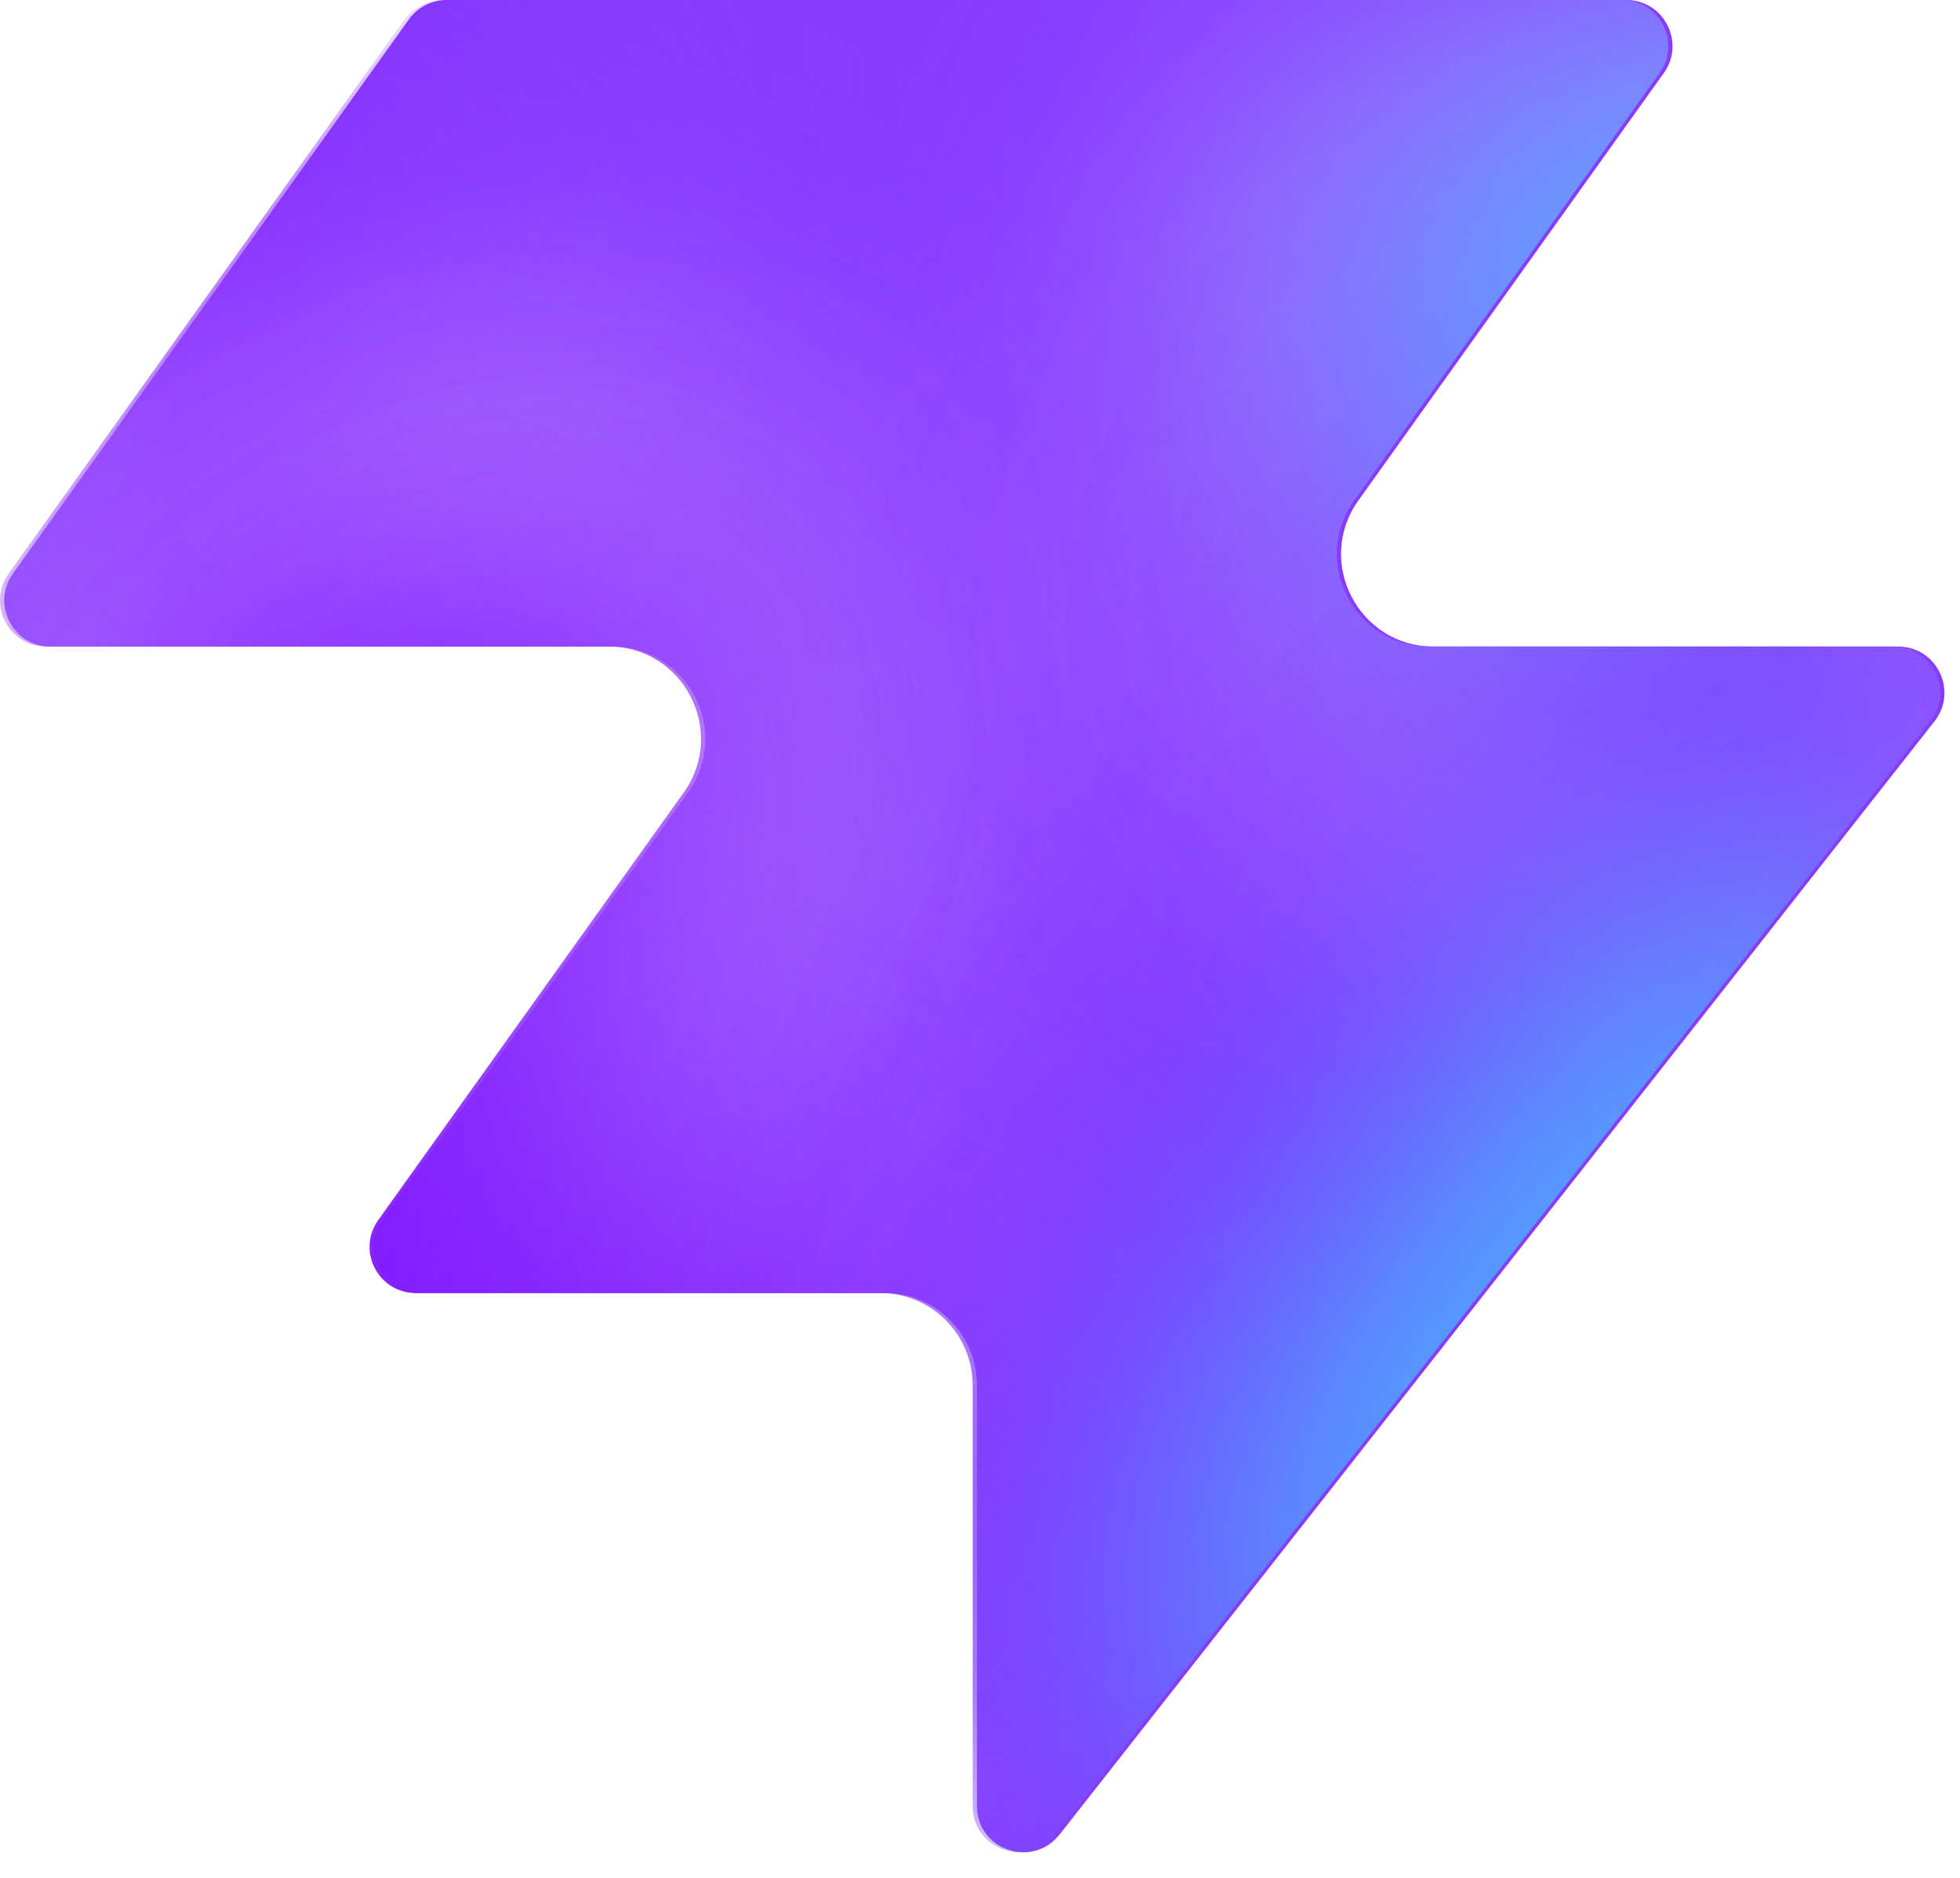
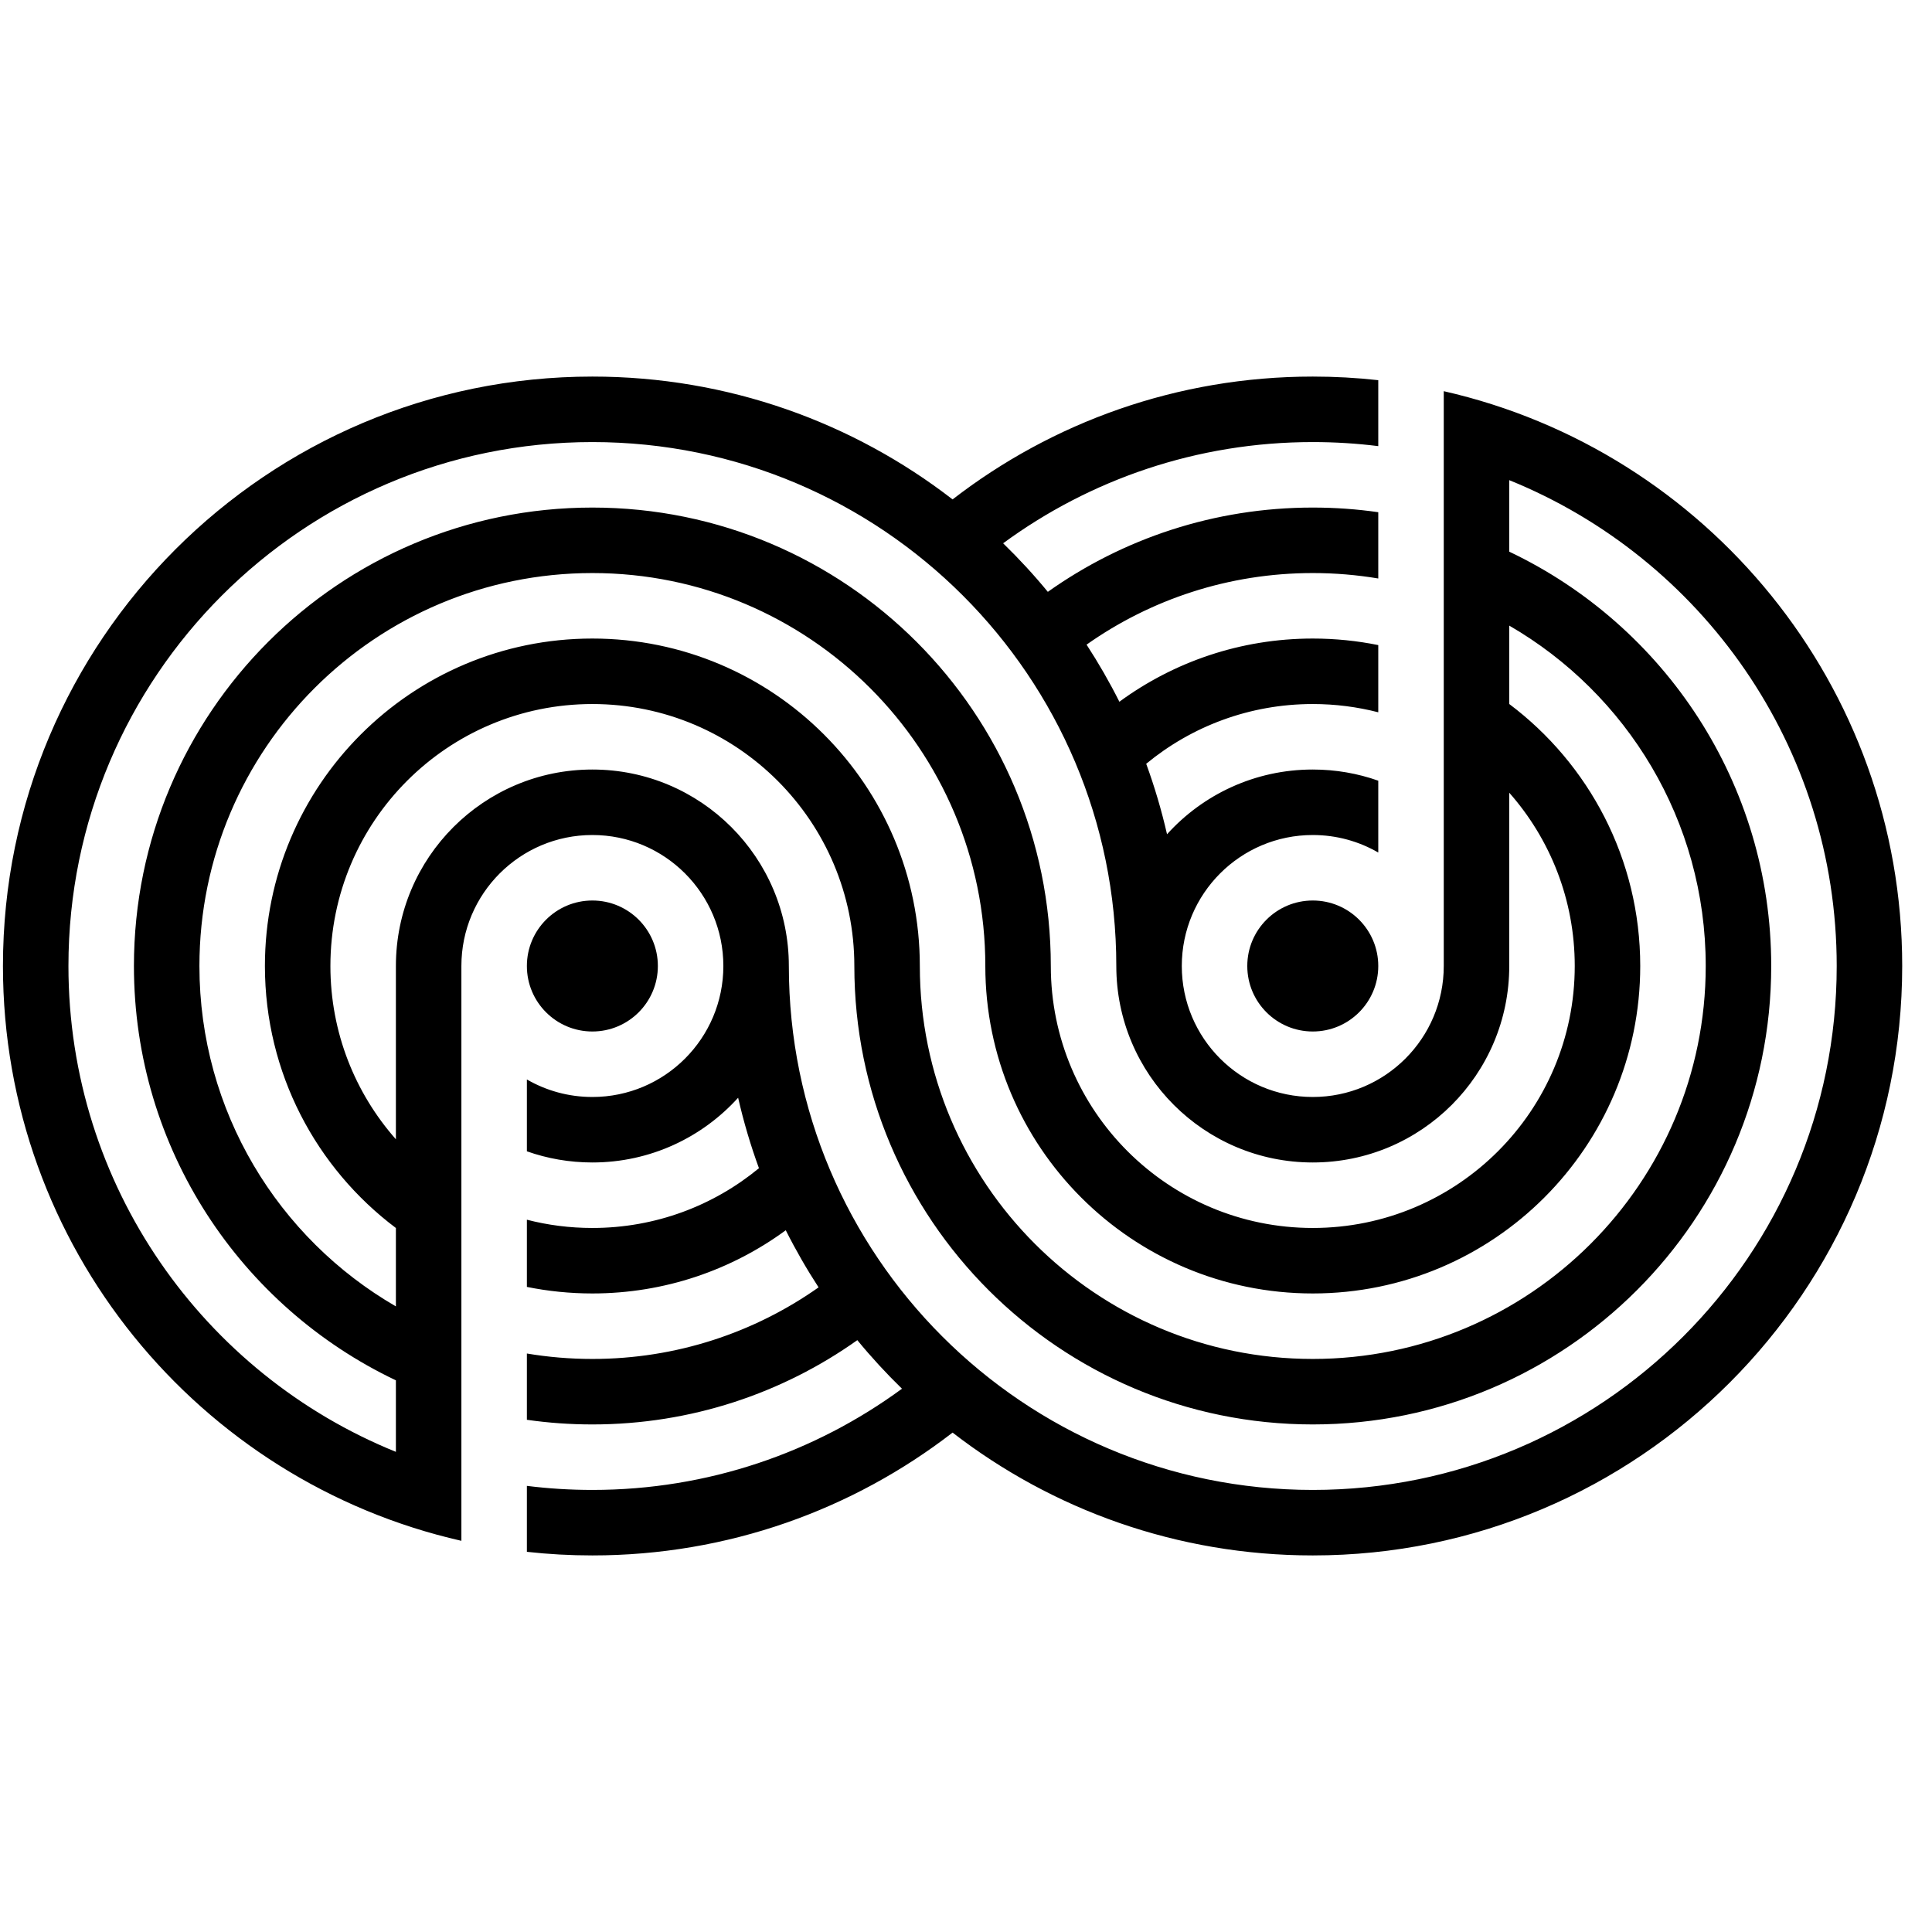
- <svg xmlns="http://www.w3.org/2000/svg" width="48" height="46" fill="none" viewBox="0 0 48 46">
-   <path fill="#863bff" d="M25.946 44.938c-.664.845-2.021.375-2.021-.698V33.937a2.26 2.26 0 0 0-2.262-2.262H10.287c-.92 0-1.456-1.04-.92-1.788l7.48-10.471c1.07-1.497 0-3.578-1.842-3.578H1.237c-.92 0-1.456-1.04-.92-1.788L10.013.474c.214-.297.556-.474.92-.474h28.894c.92 0 1.456 1.04.92 1.788l-7.48 10.471c-1.07 1.498 0 3.579 1.842 3.579h11.377c.943 0 1.473 1.088.89 1.83L25.947 44.94z" style="fill:#863bff;fill:color(display-p3 .525 .23 1);fill-opacity:1" />
-   <mask id="a" width="48" height="46" x="0" y="0" maskUnits="userSpaceOnUse" style="mask-type:alpha">
-     <path fill="#000" d="M25.842 44.938c-.664.844-2.021.375-2.021-.698V33.937a2.26 2.26 0 0 0-2.262-2.262H10.183c-.92 0-1.456-1.04-.92-1.788l7.48-10.471c1.07-1.498 0-3.579-1.842-3.579H1.133c-.92 0-1.456-1.04-.92-1.787L9.91.473c.214-.297.556-.474.92-.474h28.894c.92 0 1.456 1.04.92 1.788l-7.48 10.471c-1.07 1.498 0 3.578 1.842 3.578h11.377c.943 0 1.473 1.088.89 1.832L25.843 44.94z" style="fill:#000;fill-opacity:1" />
-   </mask>
-   <g mask="url(#a)">
-     <g filter="url(#b)">
-       <ellipse cx="5.508" cy="14.704" fill="#ede6ff" rx="5.508" ry="14.704" style="fill:#ede6ff;fill:color(display-p3 .927 .903 1);fill-opacity:1" transform="matrix(.00324 1 1 -.00324 -4.47 31.516)" />
-     </g>
-     <g filter="url(#c)">
-       <ellipse cx="10.399" cy="29.851" fill="#ede6ff" rx="10.399" ry="29.851" style="fill:#ede6ff;fill:color(display-p3 .927 .903 1);fill-opacity:1" transform="matrix(.00324 1 1 -.00324 -39.328 7.883)" />
-     </g>
-     <g filter="url(#d)">
-       <ellipse cx="5.508" cy="30.487" fill="#7e14ff" rx="5.508" ry="30.487" style="fill:#7e14ff;fill:color(display-p3 .492 .077 1);fill-opacity:1" transform="rotate(89.814 -25.913 -14.639)scale(1 -1)" />
-     </g>
-     <g filter="url(#e)">
-       <ellipse cx="5.508" cy="30.599" fill="#7e14ff" rx="5.508" ry="30.599" style="fill:#7e14ff;fill:color(display-p3 .492 .077 1);fill-opacity:1" transform="rotate(89.814 -32.644 -3.334)scale(1 -1)" />
-     </g>
-     <g filter="url(#f)">
-       <ellipse cx="5.508" cy="30.599" fill="#7e14ff" rx="5.508" ry="30.599" style="fill:#7e14ff;fill:color(display-p3 .492 .077 1);fill-opacity:1" transform="matrix(.00324 1 1 -.00324 -34.34 30.47)" />
-     </g>
-     <g filter="url(#g)">
-       <ellipse cx="14.072" cy="22.078" fill="#ede6ff" rx="14.072" ry="22.078" style="fill:#ede6ff;fill:color(display-p3 .927 .903 1);fill-opacity:1" transform="rotate(93.35 24.506 48.493)scale(-1 1)" />
-     </g>
-     <g filter="url(#h)">
-       <ellipse cx="3.47" cy="21.501" fill="#7e14ff" rx="3.47" ry="21.501" style="fill:#7e14ff;fill:color(display-p3 .492 .077 1);fill-opacity:1" transform="rotate(89.009 28.708 47.59)scale(-1 1)" />
-     </g>
-     <g filter="url(#i)">
-       <ellipse cx="3.47" cy="21.501" fill="#7e14ff" rx="3.47" ry="21.501" style="fill:#7e14ff;fill:color(display-p3 .492 .077 1);fill-opacity:1" transform="rotate(89.009 28.708 47.59)scale(-1 1)" />
-     </g>
-     <g filter="url(#j)">
-       <ellipse cx=".387" cy="8.972" fill="#7e14ff" rx="4.407" ry="29.108" style="fill:#7e14ff;fill:color(display-p3 .492 .077 1);fill-opacity:1" transform="rotate(39.51 .387 8.972)" />
-     </g>
-     <g filter="url(#k)">
-       <ellipse cx="47.523" cy="-6.092" fill="#7e14ff" rx="4.407" ry="29.108" style="fill:#7e14ff;fill:color(display-p3 .492 .077 1);fill-opacity:1" transform="rotate(37.892 47.523 -6.092)" />
-     </g>
-     <g filter="url(#l)">
-       <ellipse cx="41.412" cy="6.333" fill="#47bfff" rx="5.971" ry="9.665" style="fill:#47bfff;fill:color(display-p3 .28 .748 1);fill-opacity:1" transform="rotate(37.892 41.412 6.333)" />
-     </g>
-     <g filter="url(#m)">
-       <ellipse cx="-1.879" cy="38.332" fill="#7e14ff" rx="4.407" ry="29.108" style="fill:#7e14ff;fill:color(display-p3 .492 .077 1);fill-opacity:1" transform="rotate(37.892 -1.88 38.332)" />
-     </g>
-     <g filter="url(#n)">
-       <ellipse cx="-1.879" cy="38.332" fill="#7e14ff" rx="4.407" ry="29.108" style="fill:#7e14ff;fill:color(display-p3 .492 .077 1);fill-opacity:1" transform="rotate(37.892 -1.88 38.332)" />
-     </g>
-     <g filter="url(#o)">
-       <ellipse cx="35.651" cy="29.907" fill="#7e14ff" rx="4.407" ry="29.108" style="fill:#7e14ff;fill:color(display-p3 .492 .077 1);fill-opacity:1" transform="rotate(37.892 35.651 29.907)" />
-     </g>
-     <g filter="url(#p)">
-       <ellipse cx="38.418" cy="32.4" fill="#47bfff" rx="5.971" ry="15.297" style="fill:#47bfff;fill:color(display-p3 .28 .748 1);fill-opacity:1" transform="rotate(37.892 38.418 32.4)" />
-     </g>
+ <svg xmlns="http://www.w3.org/2000/svg" width="59" height="59" viewBox="0 -11.5 59 59" fill="none" id="Logo">
+   <style>
+     path { fill: #000; }
+   </style>
+   <g id="logomark">
+     <path d="M20.09 18C20.09 19.105 19.194 20 18.09 20C16.985 20 16.09 19.105 16.09 18C16.09 16.895 16.985 16 18.09 16C19.194 16 20.09 16.895 20.09 18Z" fill="black" />
+     <path d="M42.09 18C42.09 19.105 41.194 20 40.09 20C38.985 20 38.09 19.105 38.09 18C38.09 16.895 38.985 16 40.09 16C41.194 16 42.09 16.895 42.09 18Z" fill="black" />
+     <path fill-rule="evenodd" clip-rule="evenodd" d="M40.09 2.0365e-06C40.766 2.1547e-06 41.433 0.037 42.09 0.11V2.124C41.435 2.042 40.767 2 40.09 2C36.552 2 33.283 3.147 30.634 5.091C31.116 5.56 31.572 6.054 31.999 6.574C34.283 4.953 37.076 4 40.09 4C40.769 4 41.437 4.048 42.09 4.142V6.166C41.439 6.057 40.771 6 40.09 6C37.517 6 35.135 6.809 33.182 8.186C33.547 8.747 33.882 9.329 34.184 9.93C35.838 8.717 37.881 8 40.09 8C40.775 8 41.444 8.069 42.09 8.2V10.252C41.451 10.088 40.781 10 40.09 10C38.157 10 36.386 10.684 35.003 11.825C35.258 12.523 35.471 13.242 35.639 13.977C36.736 12.763 38.324 12 40.09 12C40.791 12 41.464 12.12 42.09 12.341V14.535C41.502 14.195 40.819 14 40.09 14C37.881 14 36.09 15.791 36.09 18C36.09 20.209 37.881 22 40.09 22C42.299 22 44.09 20.209 44.09 18L44.09 17.979V0.446C52.106 2.265 58.09 9.434 58.09 18C58.09 27.941 50.031 36 40.09 36C35.947 36 32.132 34.601 29.09 32.249C26.048 34.6 22.231 36 18.09 36C17.414 36 16.747 35.963 16.09 35.89V33.876C16.745 33.958 17.413 34 18.09 34C21.628 34 24.896 32.852 27.545 30.909C27.064 30.441 26.608 29.946 26.181 29.426C23.896 31.047 21.103 32 18.09 32C17.411 32 16.743 31.952 16.09 31.858V29.834C16.74 29.943 17.409 30 18.09 30C20.663 30 23.045 29.191 24.998 27.814C24.633 27.253 24.298 26.671 23.996 26.07C22.341 27.283 20.299 28 18.09 28C17.405 28 16.736 27.931 16.09 27.8V25.748C16.729 25.913 17.399 26 18.09 26C20.023 26 21.794 25.316 23.177 24.175C22.922 23.477 22.709 22.759 22.541 22.023C21.443 23.237 19.856 24 18.09 24C17.389 24 16.715 23.88 16.09 23.659V21.465C16.678 21.805 17.361 22 18.09 22C20.299 22 22.09 20.209 22.09 18C22.09 15.791 20.299 14 18.09 14C15.881 14 14.09 15.791 14.09 18L14.09 35.554C6.074 33.735 0.09 26.566 0.09 18C0.09 8.059 8.149 0 18.09 0C22.232 0 26.048 1.399 29.09 3.751C32.132 1.4 35.948 0 40.09 2.0365e-06ZM46.09 3.163V5.347C50.82 7.594 54.09 12.415 54.09 18C54.09 25.732 47.822 32 40.09 32C32.358 32 26.09 25.732 26.09 18C26.09 13.582 22.508 10 18.09 10C13.672 10 10.09 13.582 10.09 18C10.09 20.029 10.845 21.881 12.09 23.292V18C12.09 14.686 14.776 12 18.09 12C21.404 12 24.09 14.686 24.09 18C24.09 26.837 31.253 34 40.09 34C48.926 34 56.09 26.837 56.09 18C56.09 11.285 51.953 5.537 46.09 3.163ZM12.09 26.001L12.09 28.395C8.503 26.32 6.09 22.442 6.09 18C6.09 11.373 11.463 6 18.09 6C24.717 6 30.09 11.373 30.09 18C30.09 23.523 34.567 28 40.09 28C45.613 28 50.09 23.523 50.09 18C50.09 14.728 48.519 11.824 46.09 9.999V7.605C49.677 9.68 52.09 13.558 52.09 18C52.09 24.627 46.717 30 40.09 30C33.462 30 28.09 24.627 28.09 18C28.09 12.477 23.613 8 18.09 8C12.567 8 8.09 12.477 8.09 18C8.09 21.272 9.661 24.176 12.09 26.001ZM4.09 18C4.09 23.585 7.36 28.406 12.09 30.653V32.837C6.226 30.463 2.09 24.715 2.09 18C2.09 9.163 9.253 2 18.09 2C26.927 2 34.09 9.163 34.09 18C34.09 21.314 36.776 24 40.09 24C43.404 24 46.09 21.314 46.09 18V12.708C47.335 14.119 48.09 15.971 48.09 18C48.09 22.418 44.508 26 40.09 26C35.672 26 32.09 22.418 32.09 18C32.09 10.268 25.822 4 18.09 4C10.358 4 4.09 10.268 4.09 18Z" fill="black" />
  </g>
-   <defs>
-     <filter id="b" width="60.045" height="41.654" x="-19.77" y="16.149" color-interpolation-filters="sRGB" filterUnits="userSpaceOnUse">
-       <feFlood flood-opacity="0" result="BackgroundImageFix" />
-       <feBlend in="SourceGraphic" in2="BackgroundImageFix" result="shape" />
-       <feGaussianBlur result="effect1_foregroundBlur_2002_17158" stdDeviation="7.659" />
-     </filter>
-     <filter id="c" width="90.34" height="51.437" x="-54.613" y="-7.533" color-interpolation-filters="sRGB" filterUnits="userSpaceOnUse">
-       <feFlood flood-opacity="0" result="BackgroundImageFix" />
-       <feBlend in="SourceGraphic" in2="BackgroundImageFix" result="shape" />
-       <feGaussianBlur result="effect1_foregroundBlur_2002_17158" stdDeviation="7.659" />
-     </filter>
-     <filter id="d" width="79.355" height="29.4" x="-49.64" y="2.03" color-interpolation-filters="sRGB" filterUnits="userSpaceOnUse">
-       <feFlood flood-opacity="0" result="BackgroundImageFix" />
-       <feBlend in="SourceGraphic" in2="BackgroundImageFix" result="shape" />
-       <feGaussianBlur result="effect1_foregroundBlur_2002_17158" stdDeviation="4.596" />
-     </filter>
-     <filter id="e" width="79.579" height="29.4" x="-45.045" y="20.029" color-interpolation-filters="sRGB" filterUnits="userSpaceOnUse">
-       <feFlood flood-opacity="0" result="BackgroundImageFix" />
-       <feBlend in="SourceGraphic" in2="BackgroundImageFix" result="shape" />
-       <feGaussianBlur result="effect1_foregroundBlur_2002_17158" stdDeviation="4.596" />
-     </filter>
-     <filter id="f" width="79.579" height="29.4" x="-43.513" y="21.178" color-interpolation-filters="sRGB" filterUnits="userSpaceOnUse">
-       <feFlood flood-opacity="0" result="BackgroundImageFix" />
-       <feBlend in="SourceGraphic" in2="BackgroundImageFix" result="shape" />
-       <feGaussianBlur result="effect1_foregroundBlur_2002_17158" stdDeviation="4.596" />
-     </filter>
-     <filter id="g" width="74.749" height="58.852" x="15.756" y="-17.901" color-interpolation-filters="sRGB" filterUnits="userSpaceOnUse">
-       <feFlood flood-opacity="0" result="BackgroundImageFix" />
-       <feBlend in="SourceGraphic" in2="BackgroundImageFix" result="shape" />
-       <feGaussianBlur result="effect1_foregroundBlur_2002_17158" stdDeviation="7.659" />
-     </filter>
-     <filter id="h" width="61.377" height="25.362" x="23.548" y="2.284" color-interpolation-filters="sRGB" filterUnits="userSpaceOnUse">
-       <feFlood flood-opacity="0" result="BackgroundImageFix" />
-       <feBlend in="SourceGraphic" in2="BackgroundImageFix" result="shape" />
-       <feGaussianBlur result="effect1_foregroundBlur_2002_17158" stdDeviation="4.596" />
-     </filter>
-     <filter id="i" width="61.377" height="25.362" x="23.548" y="2.284" color-interpolation-filters="sRGB" filterUnits="userSpaceOnUse">
-       <feFlood flood-opacity="0" result="BackgroundImageFix" />
-       <feBlend in="SourceGraphic" in2="BackgroundImageFix" result="shape" />
-       <feGaussianBlur result="effect1_foregroundBlur_2002_17158" stdDeviation="4.596" />
-     </filter>
-     <filter id="j" width="56.045" height="63.649" x="-27.636" y="-22.853" color-interpolation-filters="sRGB" filterUnits="userSpaceOnUse">
-       <feFlood flood-opacity="0" result="BackgroundImageFix" />
-       <feBlend in="SourceGraphic" in2="BackgroundImageFix" result="shape" />
-       <feGaussianBlur result="effect1_foregroundBlur_2002_17158" stdDeviation="4.596" />
-     </filter>
-     <filter id="k" width="54.814" height="64.646" x="20.116" y="-38.415" color-interpolation-filters="sRGB" filterUnits="userSpaceOnUse">
-       <feFlood flood-opacity="0" result="BackgroundImageFix" />
-       <feBlend in="SourceGraphic" in2="BackgroundImageFix" result="shape" />
-       <feGaussianBlur result="effect1_foregroundBlur_2002_17158" stdDeviation="4.596" />
-     </filter>
-     <filter id="l" width="33.541" height="35.313" x="24.641" y="-11.323" color-interpolation-filters="sRGB" filterUnits="userSpaceOnUse">
-       <feFlood flood-opacity="0" result="BackgroundImageFix" />
-       <feBlend in="SourceGraphic" in2="BackgroundImageFix" result="shape" />
-       <feGaussianBlur result="effect1_foregroundBlur_2002_17158" stdDeviation="4.596" />
-     </filter>
-     <filter id="m" width="54.814" height="64.646" x="-29.286" y="6.009" color-interpolation-filters="sRGB" filterUnits="userSpaceOnUse">
-       <feFlood flood-opacity="0" result="BackgroundImageFix" />
-       <feBlend in="SourceGraphic" in2="BackgroundImageFix" result="shape" />
-       <feGaussianBlur result="effect1_foregroundBlur_2002_17158" stdDeviation="4.596" />
-     </filter>
-     <filter id="n" width="54.814" height="64.646" x="-29.286" y="6.009" color-interpolation-filters="sRGB" filterUnits="userSpaceOnUse">
-       <feFlood flood-opacity="0" result="BackgroundImageFix" />
-       <feBlend in="SourceGraphic" in2="BackgroundImageFix" result="shape" />
-       <feGaussianBlur result="effect1_foregroundBlur_2002_17158" stdDeviation="4.596" />
-     </filter>
-     <filter id="o" width="54.814" height="64.646" x="8.244" y="-2.416" color-interpolation-filters="sRGB" filterUnits="userSpaceOnUse">
-       <feFlood flood-opacity="0" result="BackgroundImageFix" />
-       <feBlend in="SourceGraphic" in2="BackgroundImageFix" result="shape" />
-       <feGaussianBlur result="effect1_foregroundBlur_2002_17158" stdDeviation="4.596" />
-     </filter>
-     <filter id="p" width="39.409" height="43.623" x="18.713" y="10.588" color-interpolation-filters="sRGB" filterUnits="userSpaceOnUse">
-       <feFlood flood-opacity="0" result="BackgroundImageFix" />
-       <feBlend in="SourceGraphic" in2="BackgroundImageFix" result="shape" />
-       <feGaussianBlur result="effect1_foregroundBlur_2002_17158" stdDeviation="4.596" />
-     </filter>
-   </defs>
</svg>
